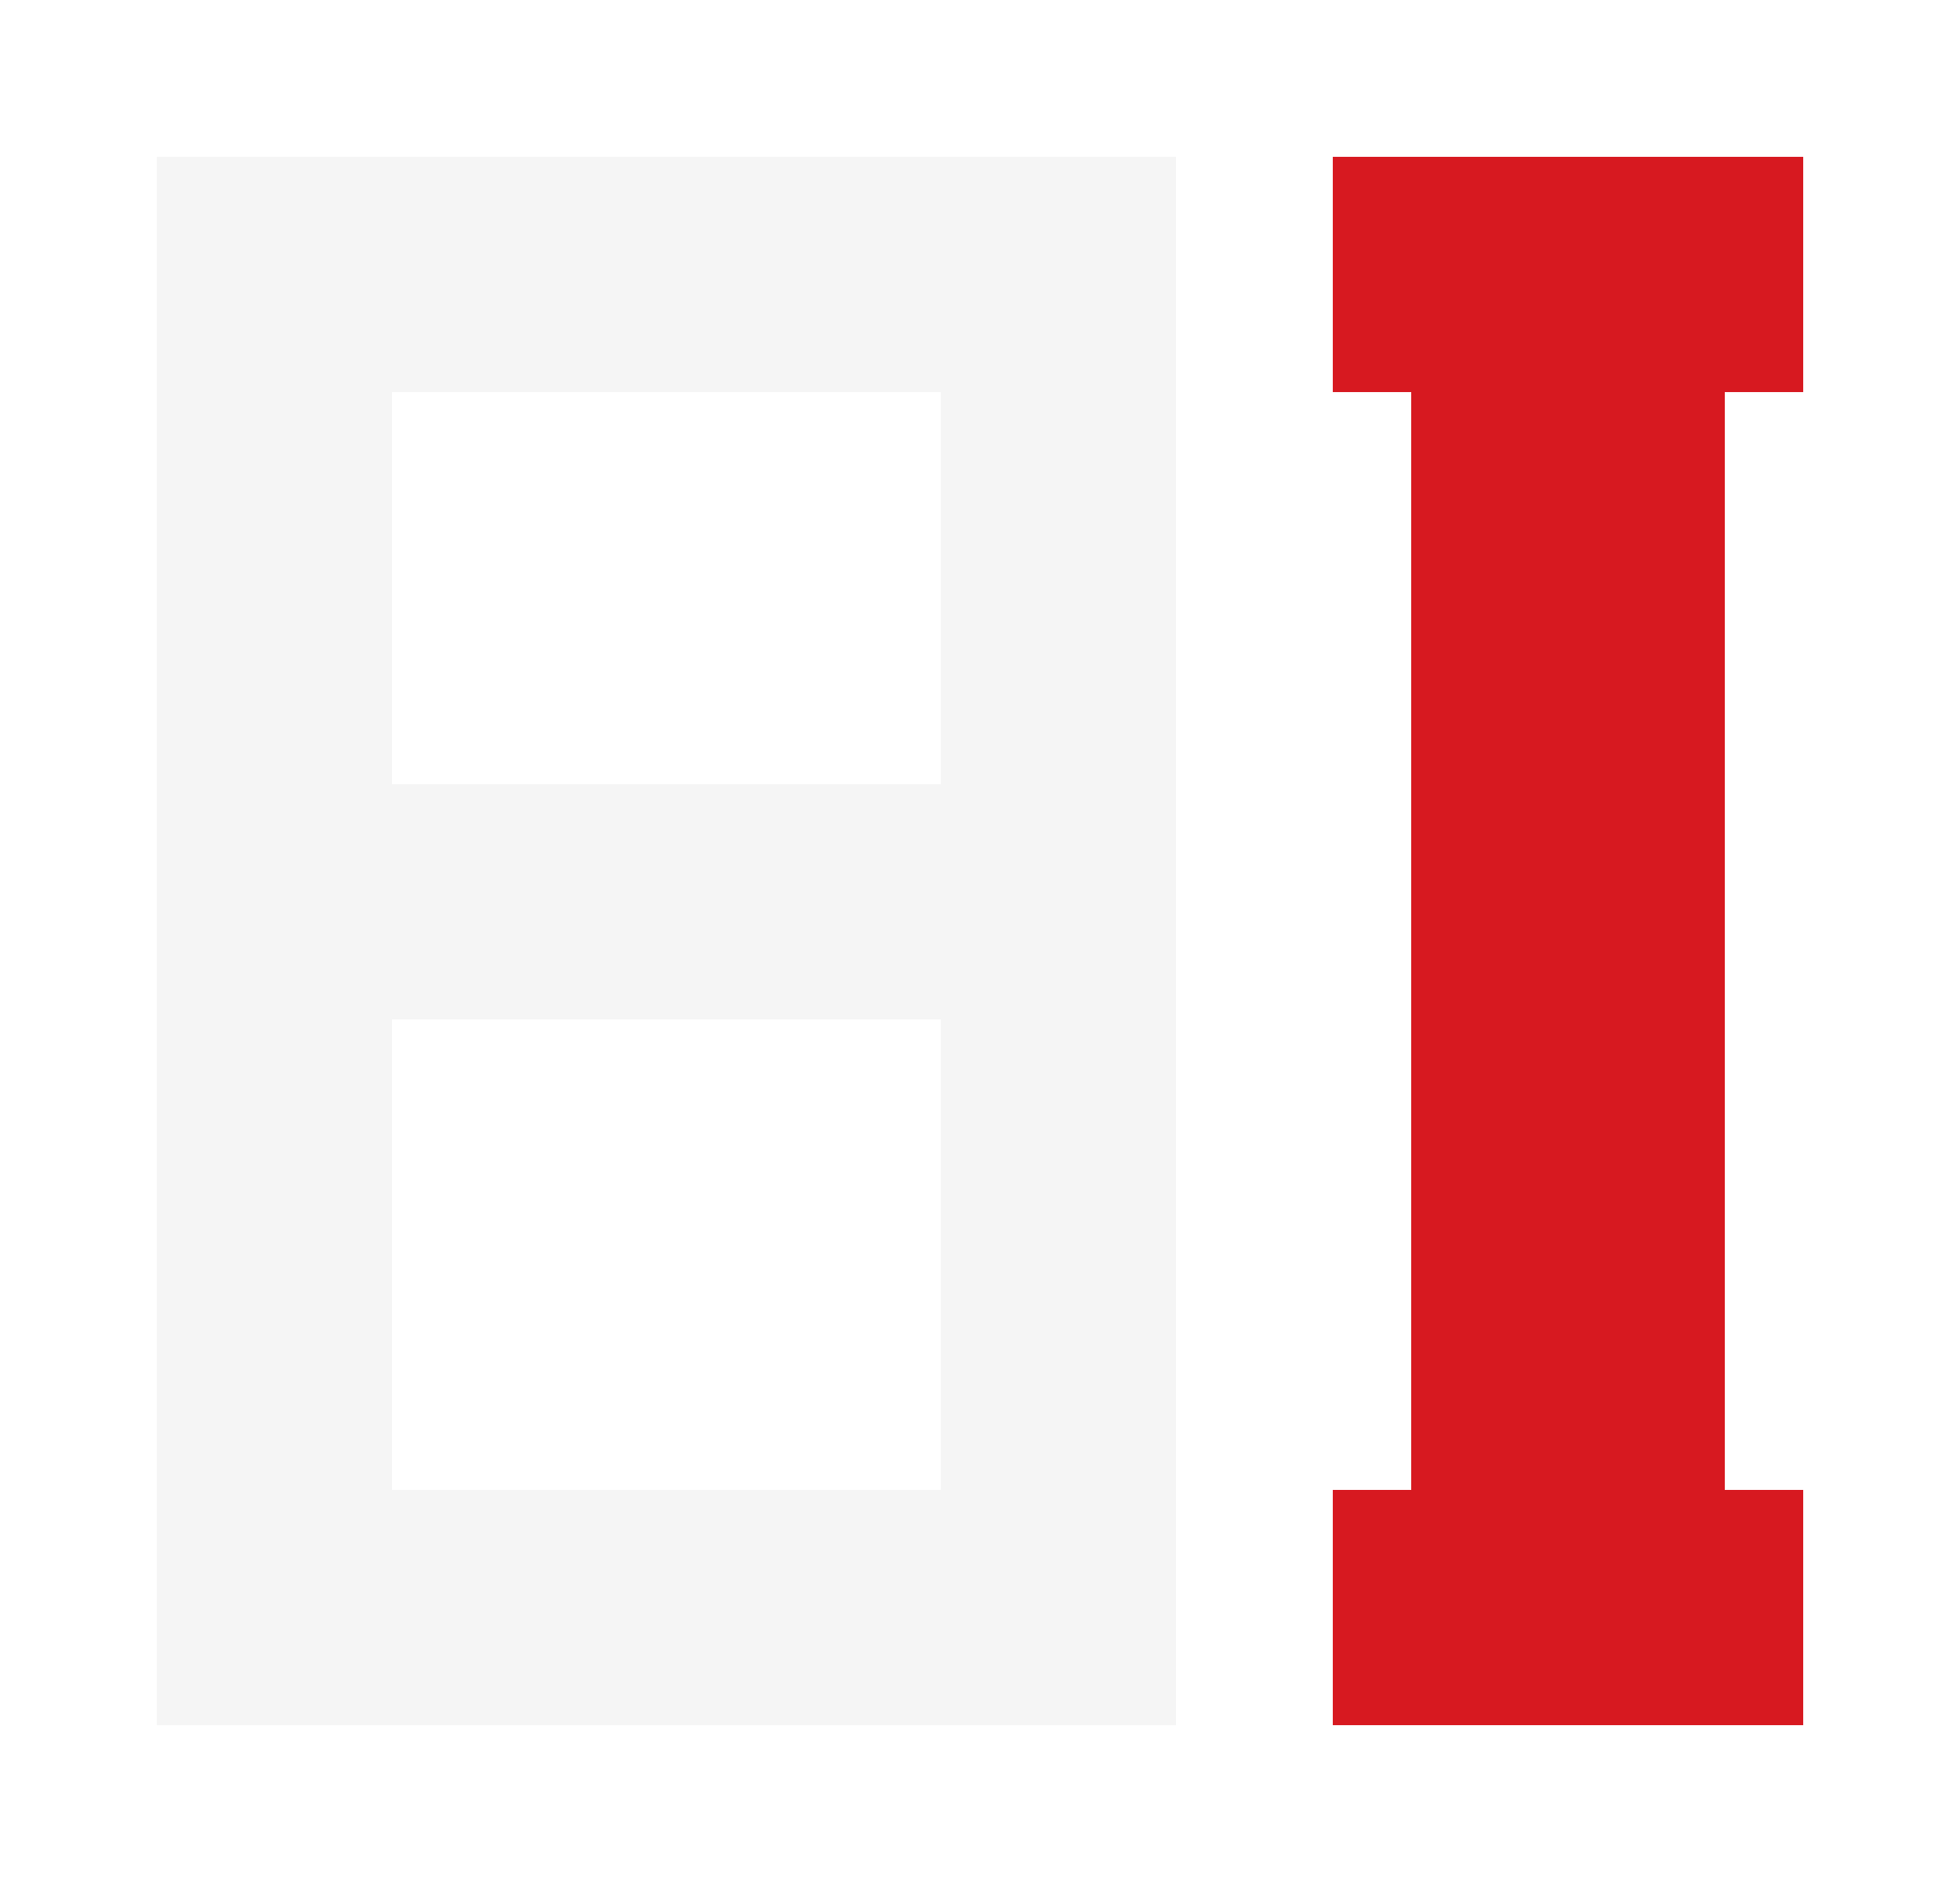
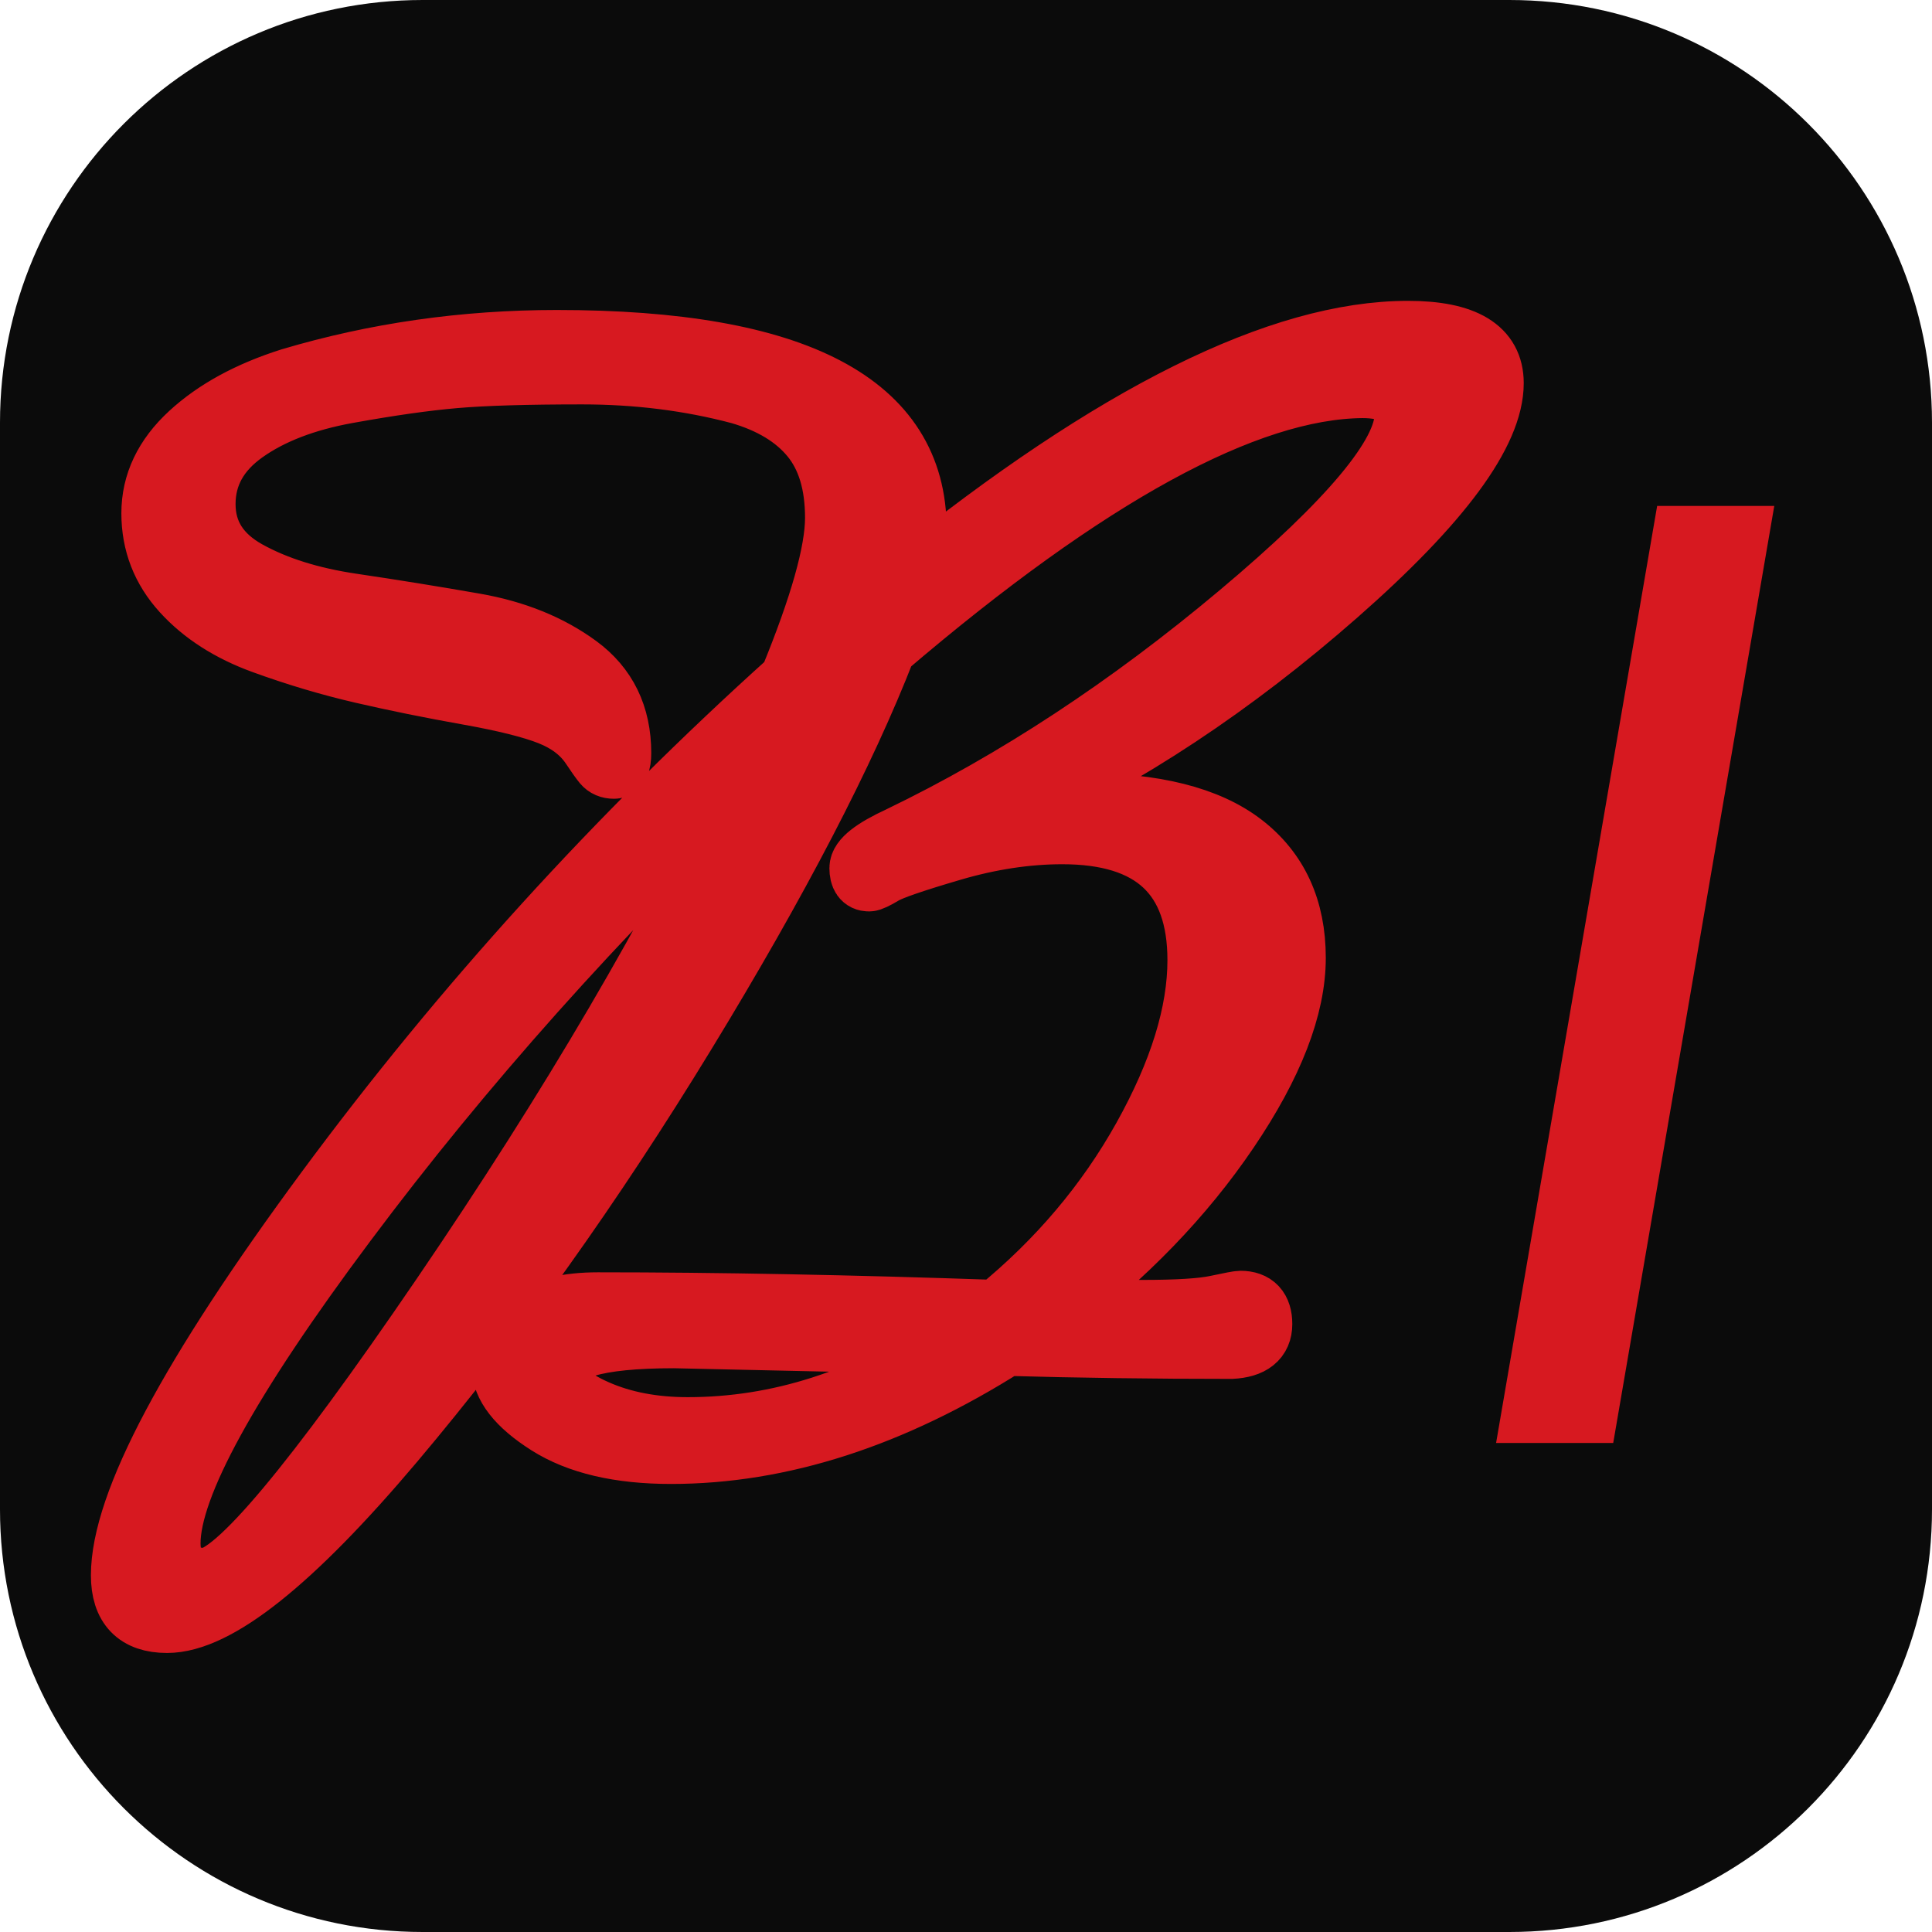
- <svg xmlns="http://www.w3.org/2000/svg" viewBox="0 0 50 48" fill="none">
-   <rect x="4" y="4" width="6" height="40" fill="#F5F5F5" />
-   <rect x="4" y="4" width="26" height="6" fill="#F5F5F5" />
-   <rect x="4" y="20" width="26" height="6" fill="#F5F5F5" />
-   <rect x="4" y="38" width="26" height="6" fill="#F5F5F5" />
-   <rect x="24" y="10" width="6" height="10" fill="#F5F5F5" />
-   <rect x="24" y="26" width="6" height="12" fill="#F5F5F5" />
-   <rect x="36" y="4" width="8" height="40" fill="#D71920" />
-   <rect x="34" y="4" width="12" height="6" fill="#D71920" />
-   <rect x="34" y="38" width="12" height="6" fill="#D71920" />
+ <svg xmlns="http://www.w3.org/2000/svg" viewBox="0 0 64 64" fill="none">
+   <rect width="64" height="64" rx="14" fill="#0B0B0B" />
+   <g transform="translate(3 9) scale(0.97)">
+     <path transform="translate(1 38.8) scale(0.52)" d="M58.80-39.40L58.80-39.40Q58.80-39.40 63.20-39.70L63.20-39.70Q70.30-39.70 73.75-37.05Q77.20-34.40 77.20-29.55Q77.20-24.70 72.80-18.20Q68.40-11.70 61.40-6.40L61.40-6.40L67.10-6.40Q70.60-6.40 72-6.70Q73.40-7 73.60-7L73.60-7Q75-7 75-5.50Q75-4 73-3.90L73-3.90Q65.30-3.90 58.20-4.10L58.20-4.10Q47 3 36.20 3L36.20 3Q31.10 3 28.10 1.10Q25.10-0.80 25.10-2.75Q25.10-4.70 26.75-5.80Q28.40-6.90 31.40-6.90L31.40-6.90Q43.10-6.90 57.60-6.40L57.60-6.40Q63.60-11.30 67.20-17.75Q70.80-24.20 70.80-29.40L70.80-29.40Q70.80-37.70 61.90-37.70L61.90-37.70Q58.40-37.70 54.65-36.60Q50.90-35.50 50.15-35.05Q49.40-34.60 49.20-34.60L49.20-34.60Q48.60-34.60 48.60-35.45Q48.60-36.30 51.20-37.50L51.20-37.50Q62.60-43 73.50-52.15Q84.40-61.30 84.40-65.20L84.40-65.20Q84.40-67 81.60-67L81.60-67Q70.20-66.90 50.30-49.90L50.30-49.90Q46.30-39.60 37.15-24.60Q28-9.60 18 2.25Q8 14.10 3.10 14.10L3.10 14.10Q0.10 14.10 0.10 11L0.10 11Q0.10 3.90 13.55-14.30Q27-32.50 44-47.80L44-47.80Q47-55.10 47-58.45Q47-61.80 45.40-63.75Q43.80-65.70 40.70-66.60L40.70-66.60Q35.80-67.90 30.35-67.90Q24.90-67.90 22-67.65Q19.10-67.40 14.95-66.65Q10.80-65.90 8.20-64.05Q5.60-62.20 5.60-59.35Q5.60-56.50 8.40-54.95Q11.20-53.40 15.25-52.80Q19.30-52.20 23.30-51.50Q27.30-50.80 30.10-48.75Q32.90-46.70 32.90-43L32.90-43Q32.90-42 32.45-42Q32-42 31.75-42.30Q31.50-42.60 30.90-43.50L30.90-43.50Q30-44.80 28.25-45.50Q26.50-46.20 22.85-46.85Q19.20-47.50 15.95-48.25Q12.70-49 9.40-50.20Q6.10-51.40 4.10-53.60Q2.10-55.80 2.10-58.75Q2.10-61.70 4.60-64Q7.10-66.30 11.20-67.60L11.20-67.60Q19.60-70.10 28.70-70.10L28.70-70.10Q52.30-70.10 52.30-57.70L52.30-57.70Q52.30-56.60 51.80-54.40L51.80-54.40Q72-70.70 84.60-70.70L84.60-70.70Q90.20-70.70 90.20-67.30L90.20-67.30Q90.20-62.40 79.95-53.40Q69.70-44.40 58.80-39.40ZM5.60 11.20L5.60 11.20Q8.50 11.20 21.15-7.35Q33.80-25.90 41.40-41.90L41.40-41.90Q26.40-27.60 14.85-12.15Q3.30 3.30 3.30 8.90L3.30 8.90Q3.30 11.20 5.60 11.20ZM54.50-4.20L54.50-4.20L36.40-4.60Q28.70-4.60 28.70-2.30L28.70-2.30Q28.70-1 31.30 0.15Q33.90 1.30 37.30 1.30L37.30 1.30Q46.20 1.30 54.50-4.20Z" fill="#D71920" stroke="#D71920" stroke-width="4" stroke-linejoin="round" />
+     <path d="M53.5 8 L57.5 8 L52 40 L48 40 Z" fill="#D71920" />
+   </g>
</svg>
